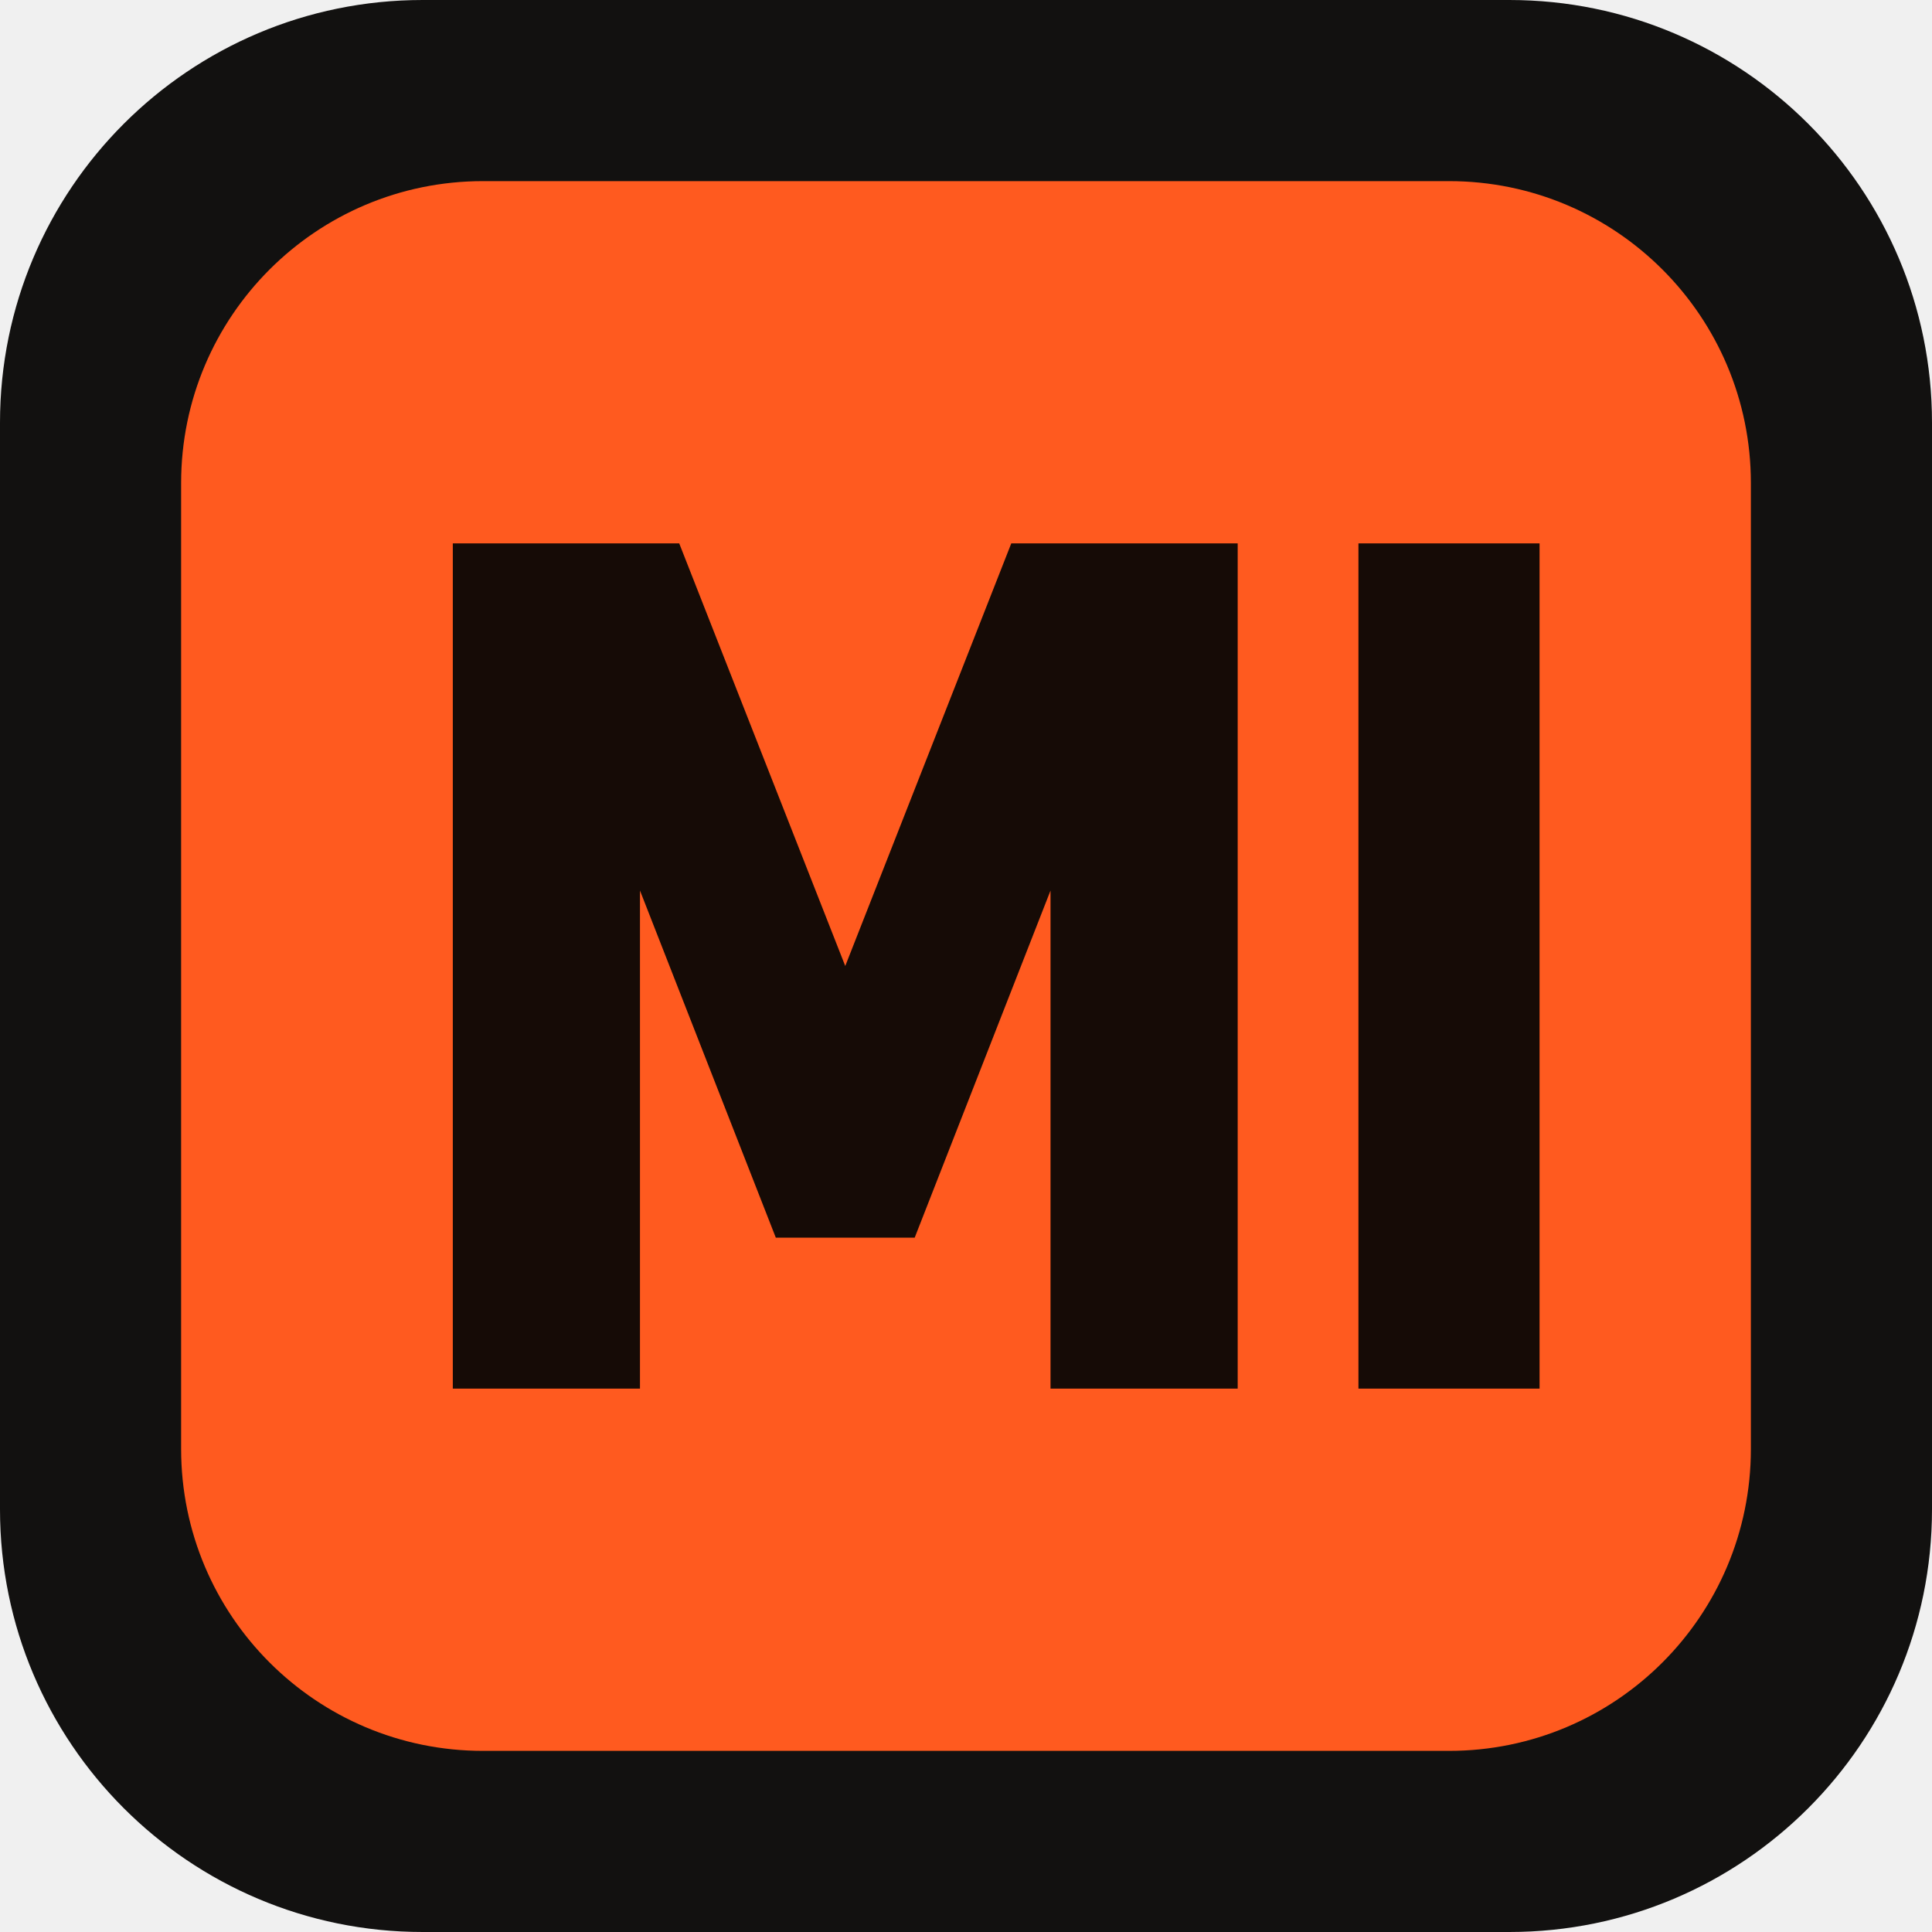
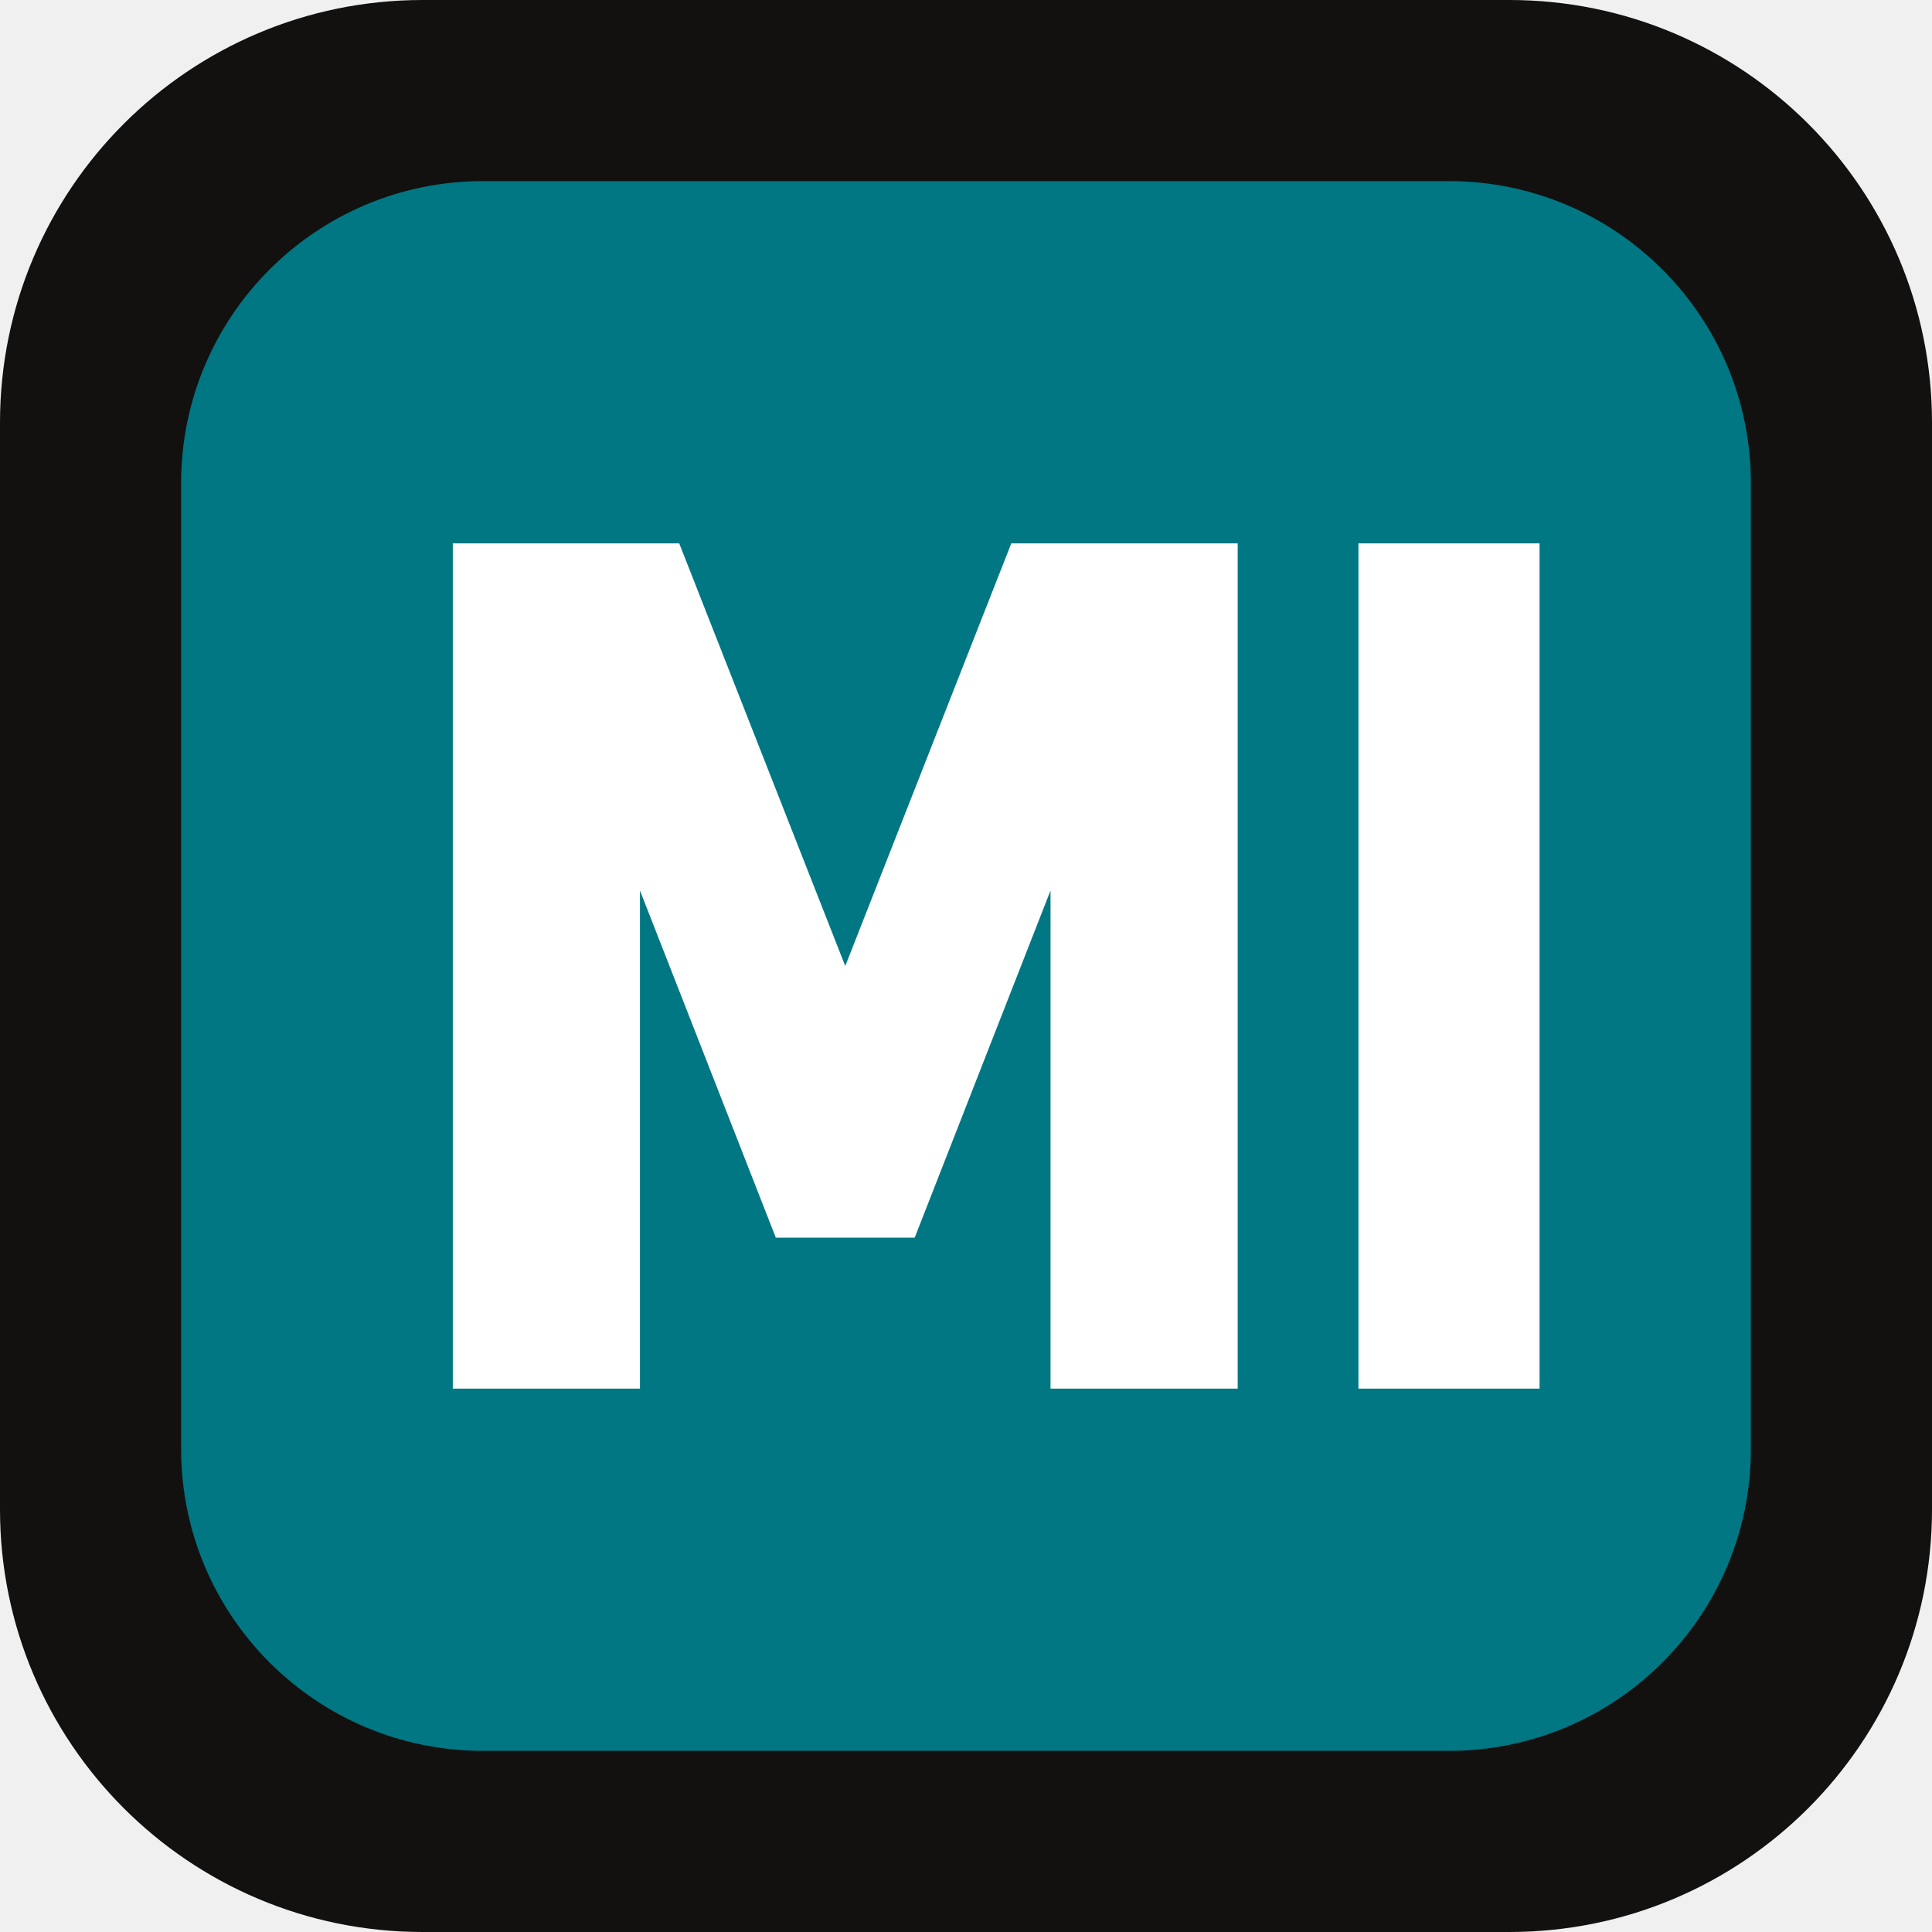
<svg xmlns="http://www.w3.org/2000/svg" viewBox="0 0 64 64">
  <rect width="64" height="64" rx="14" fill="#121110" />
-   <rect x="6" y="6" width="52" height="52" rx="10" fill="#ff5a1f" />
-   <path d="M15 46V18h7.5l5.5 14 5.5-14H41v28h-6.2V29.5L30.3 41h-4.6l-4.5-11.5V46zM45 18h6v28h-6z" fill="#160b06" />
+   <rect x="6" y="6" width="52" height="52" rx="10" fill="#007782" />
+   <path d="M15 46V18h7.5l5.5 14 5.5-14H41v28h-6.2V29.5L30.3 41h-4.6l-4.5-11.5V46zM45 18h6v28h-6z" fill="#ffffff" />
</svg>
